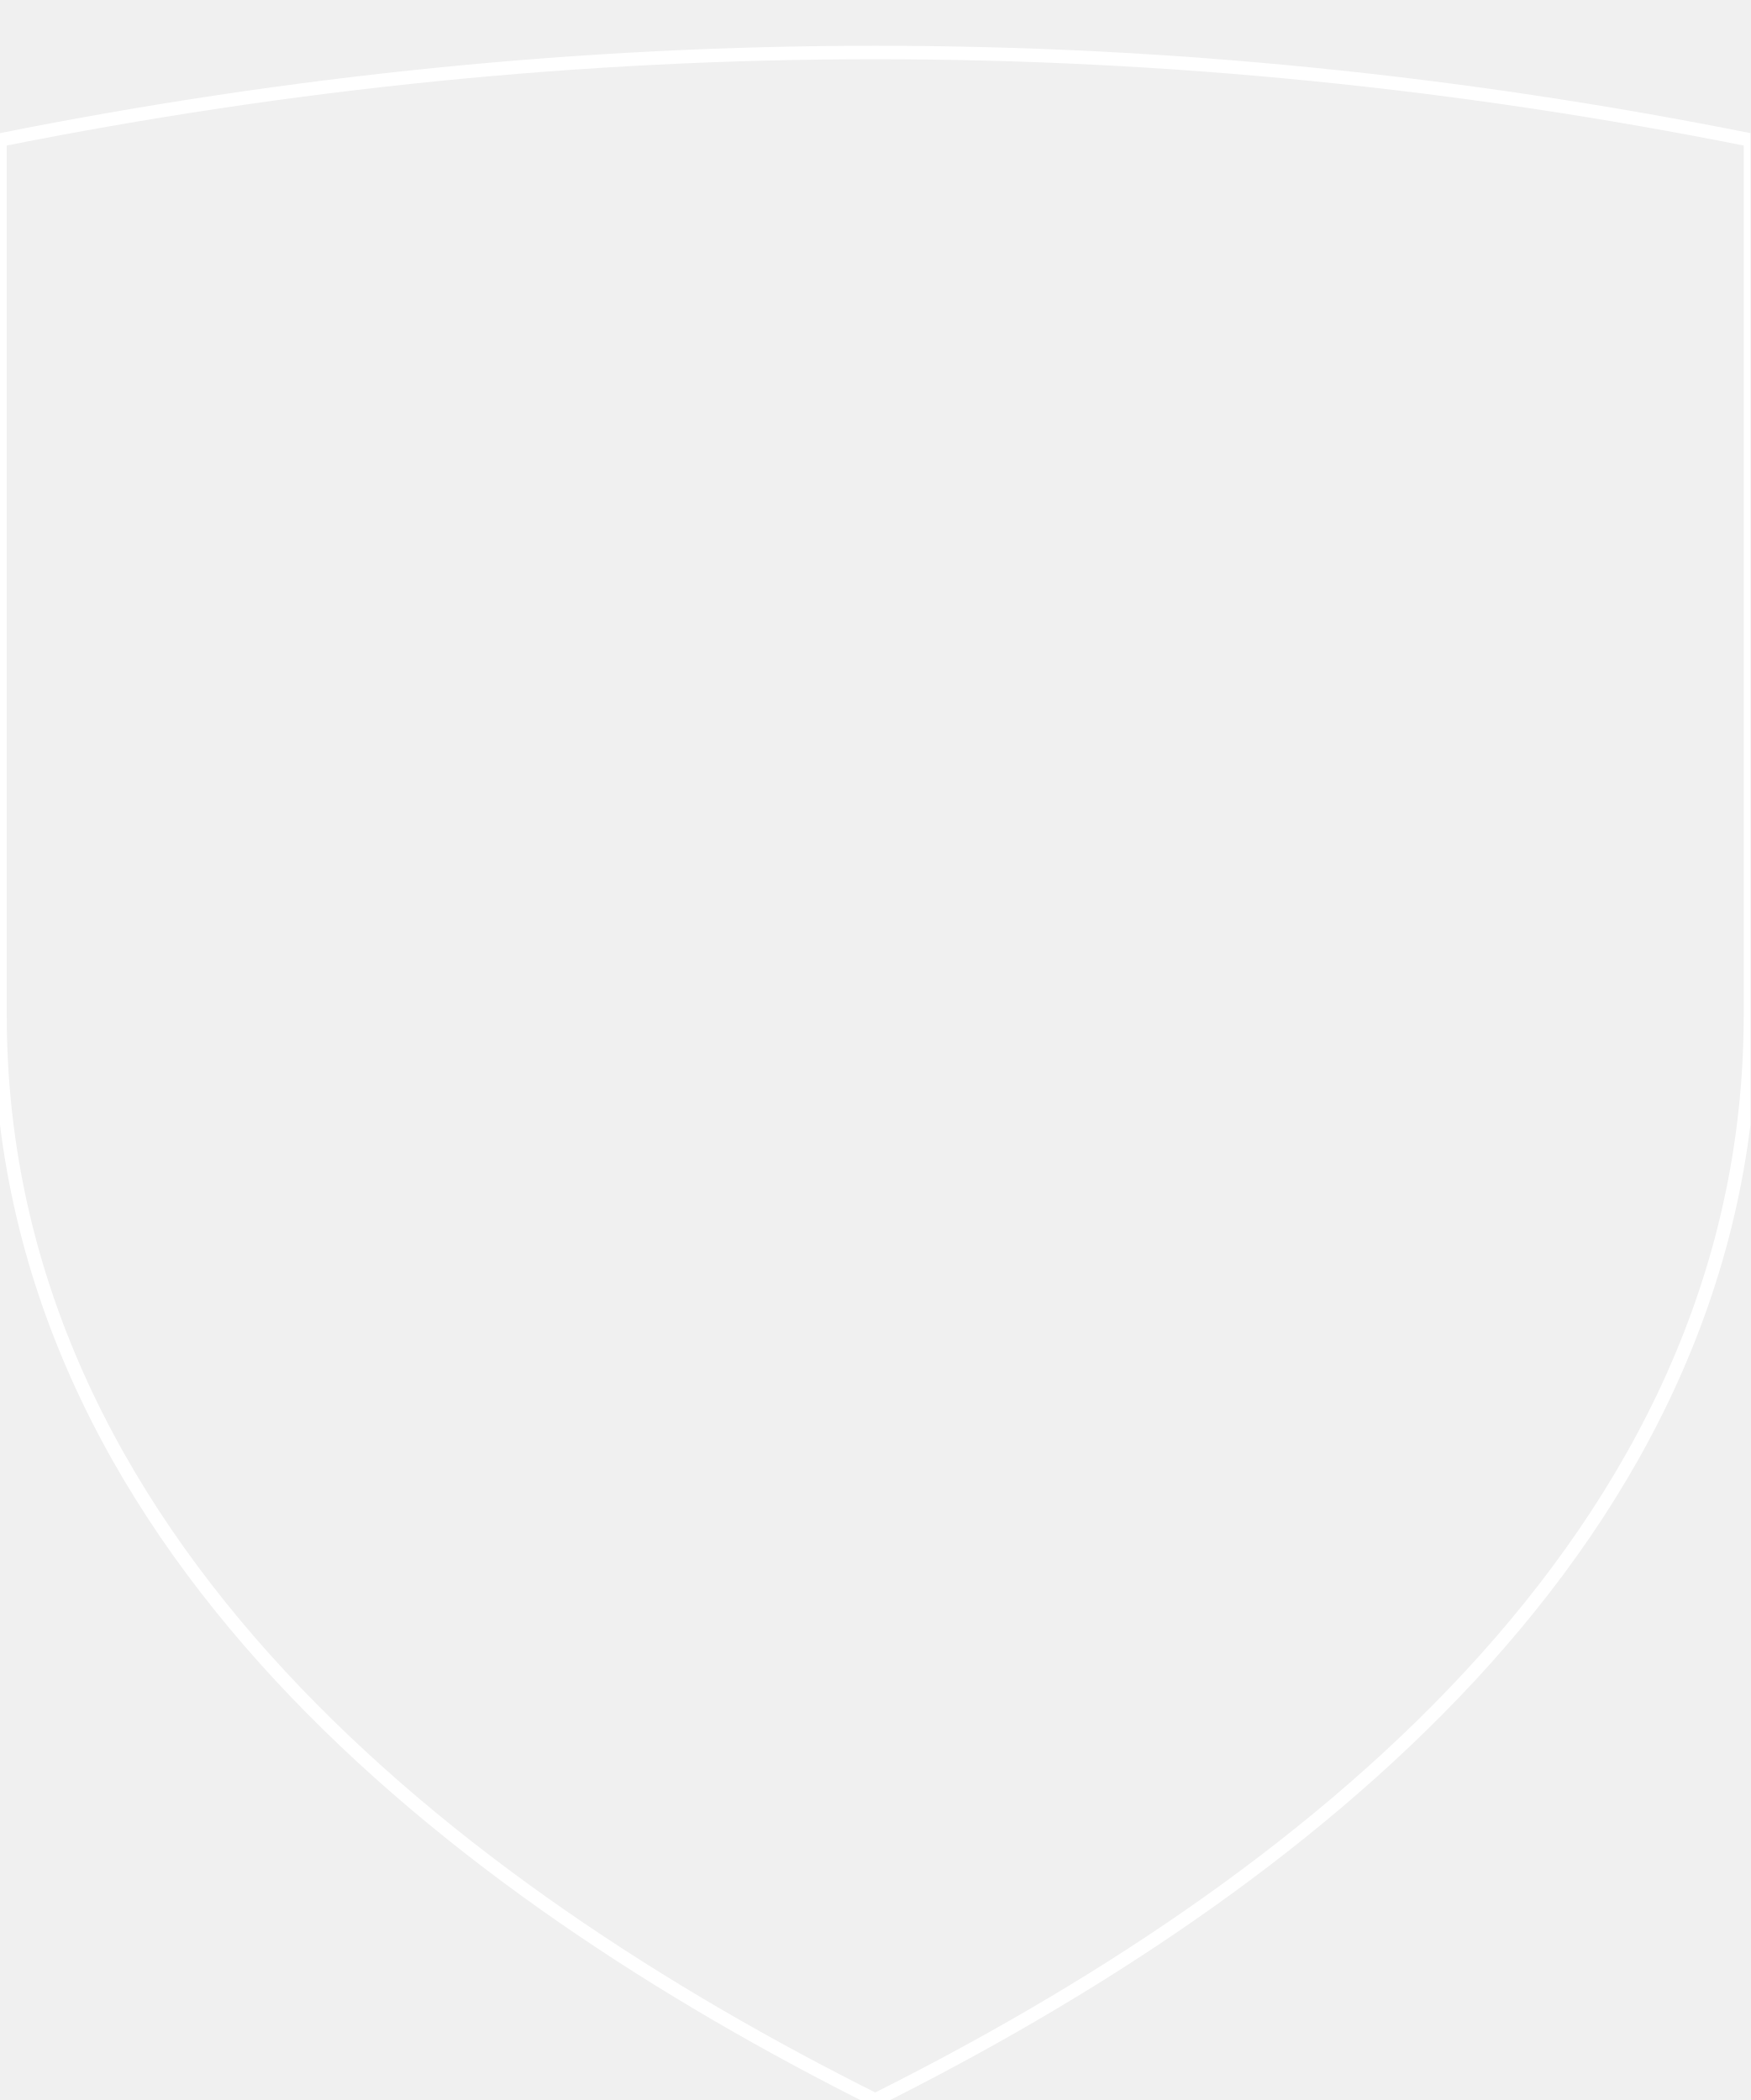
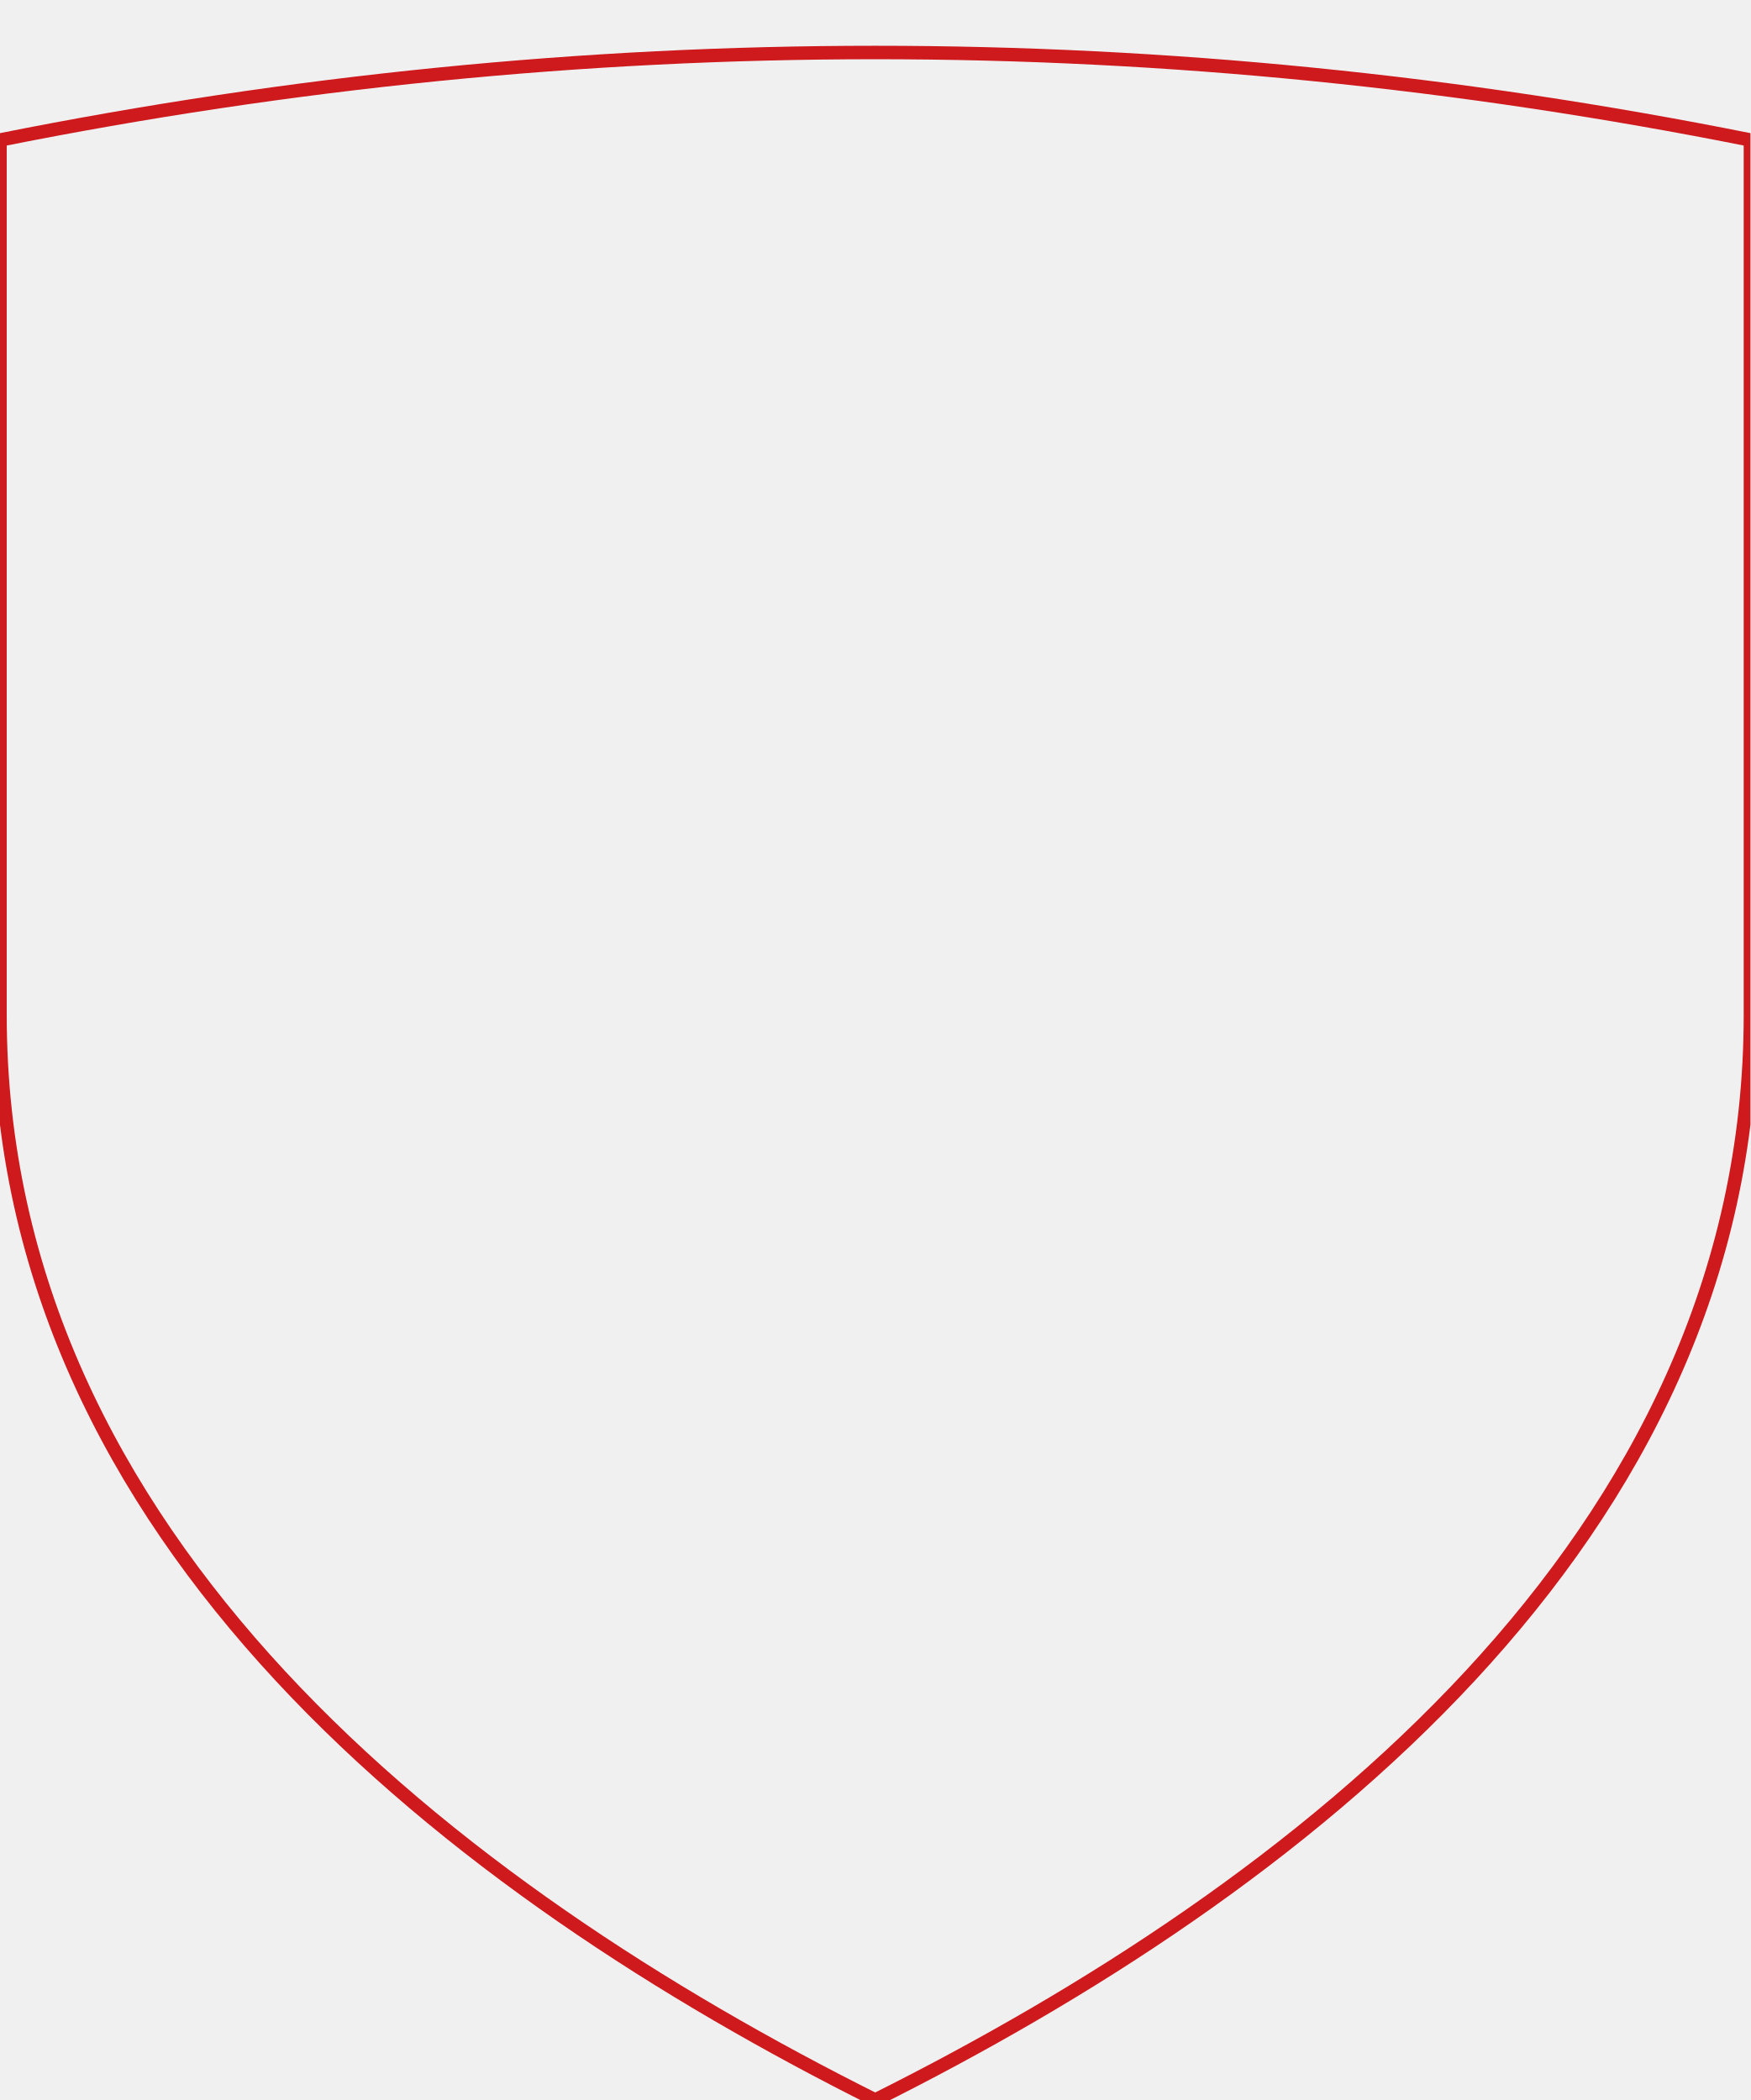
<svg xmlns="http://www.w3.org/2000/svg" width="260" height="312" viewBox="0 0 260 312" fill="none">
  <g id="shield 1" clip-path="url(#clip0_0_4)">
-     <path id="Vector" d="M0 20.8C86.667 3.467 173.333 3.467 260 20.8V150.8C260 228.8 192.4 280.8 130 312C67.6 280.8 0 228.8 0 150.8V20.8Z" stroke="url(#paint0_linear_0_4)" stroke-width="2" />
+     <path id="Vector" d="M0 20.8C86.667 3.467 173.333 3.467 260 20.8V150.8C260 228.8 192.4 280.8 130 312C67.6 280.8 0 228.8 0 150.8V20.8Z" stroke="#CE191D" stroke-width="2" />
  </g>
  <defs>
-     <linearGradient id="paint0_linear_0_4" x1="-880" y1="159.9" x2="560" y2="159.9" gradientUnits="userSpaceOnUse">
-       <stop stop-color="#CE191D" />
-       <stop offset="0.584" stop-color="#CE191D" />
-       <stop offset="0.585" stop-color="white" />
-       <stop offset="0.806" stop-color="white" />
-       <stop offset="0.807" stop-color="#CE191D" />
-       <stop offset="1" stop-color="#CE191D" />
-     </linearGradient>
    <clipPath id="clip0_0_4">
      <rect width="260" height="312" fill="white" />
    </clipPath>
  </defs>
</svg>
